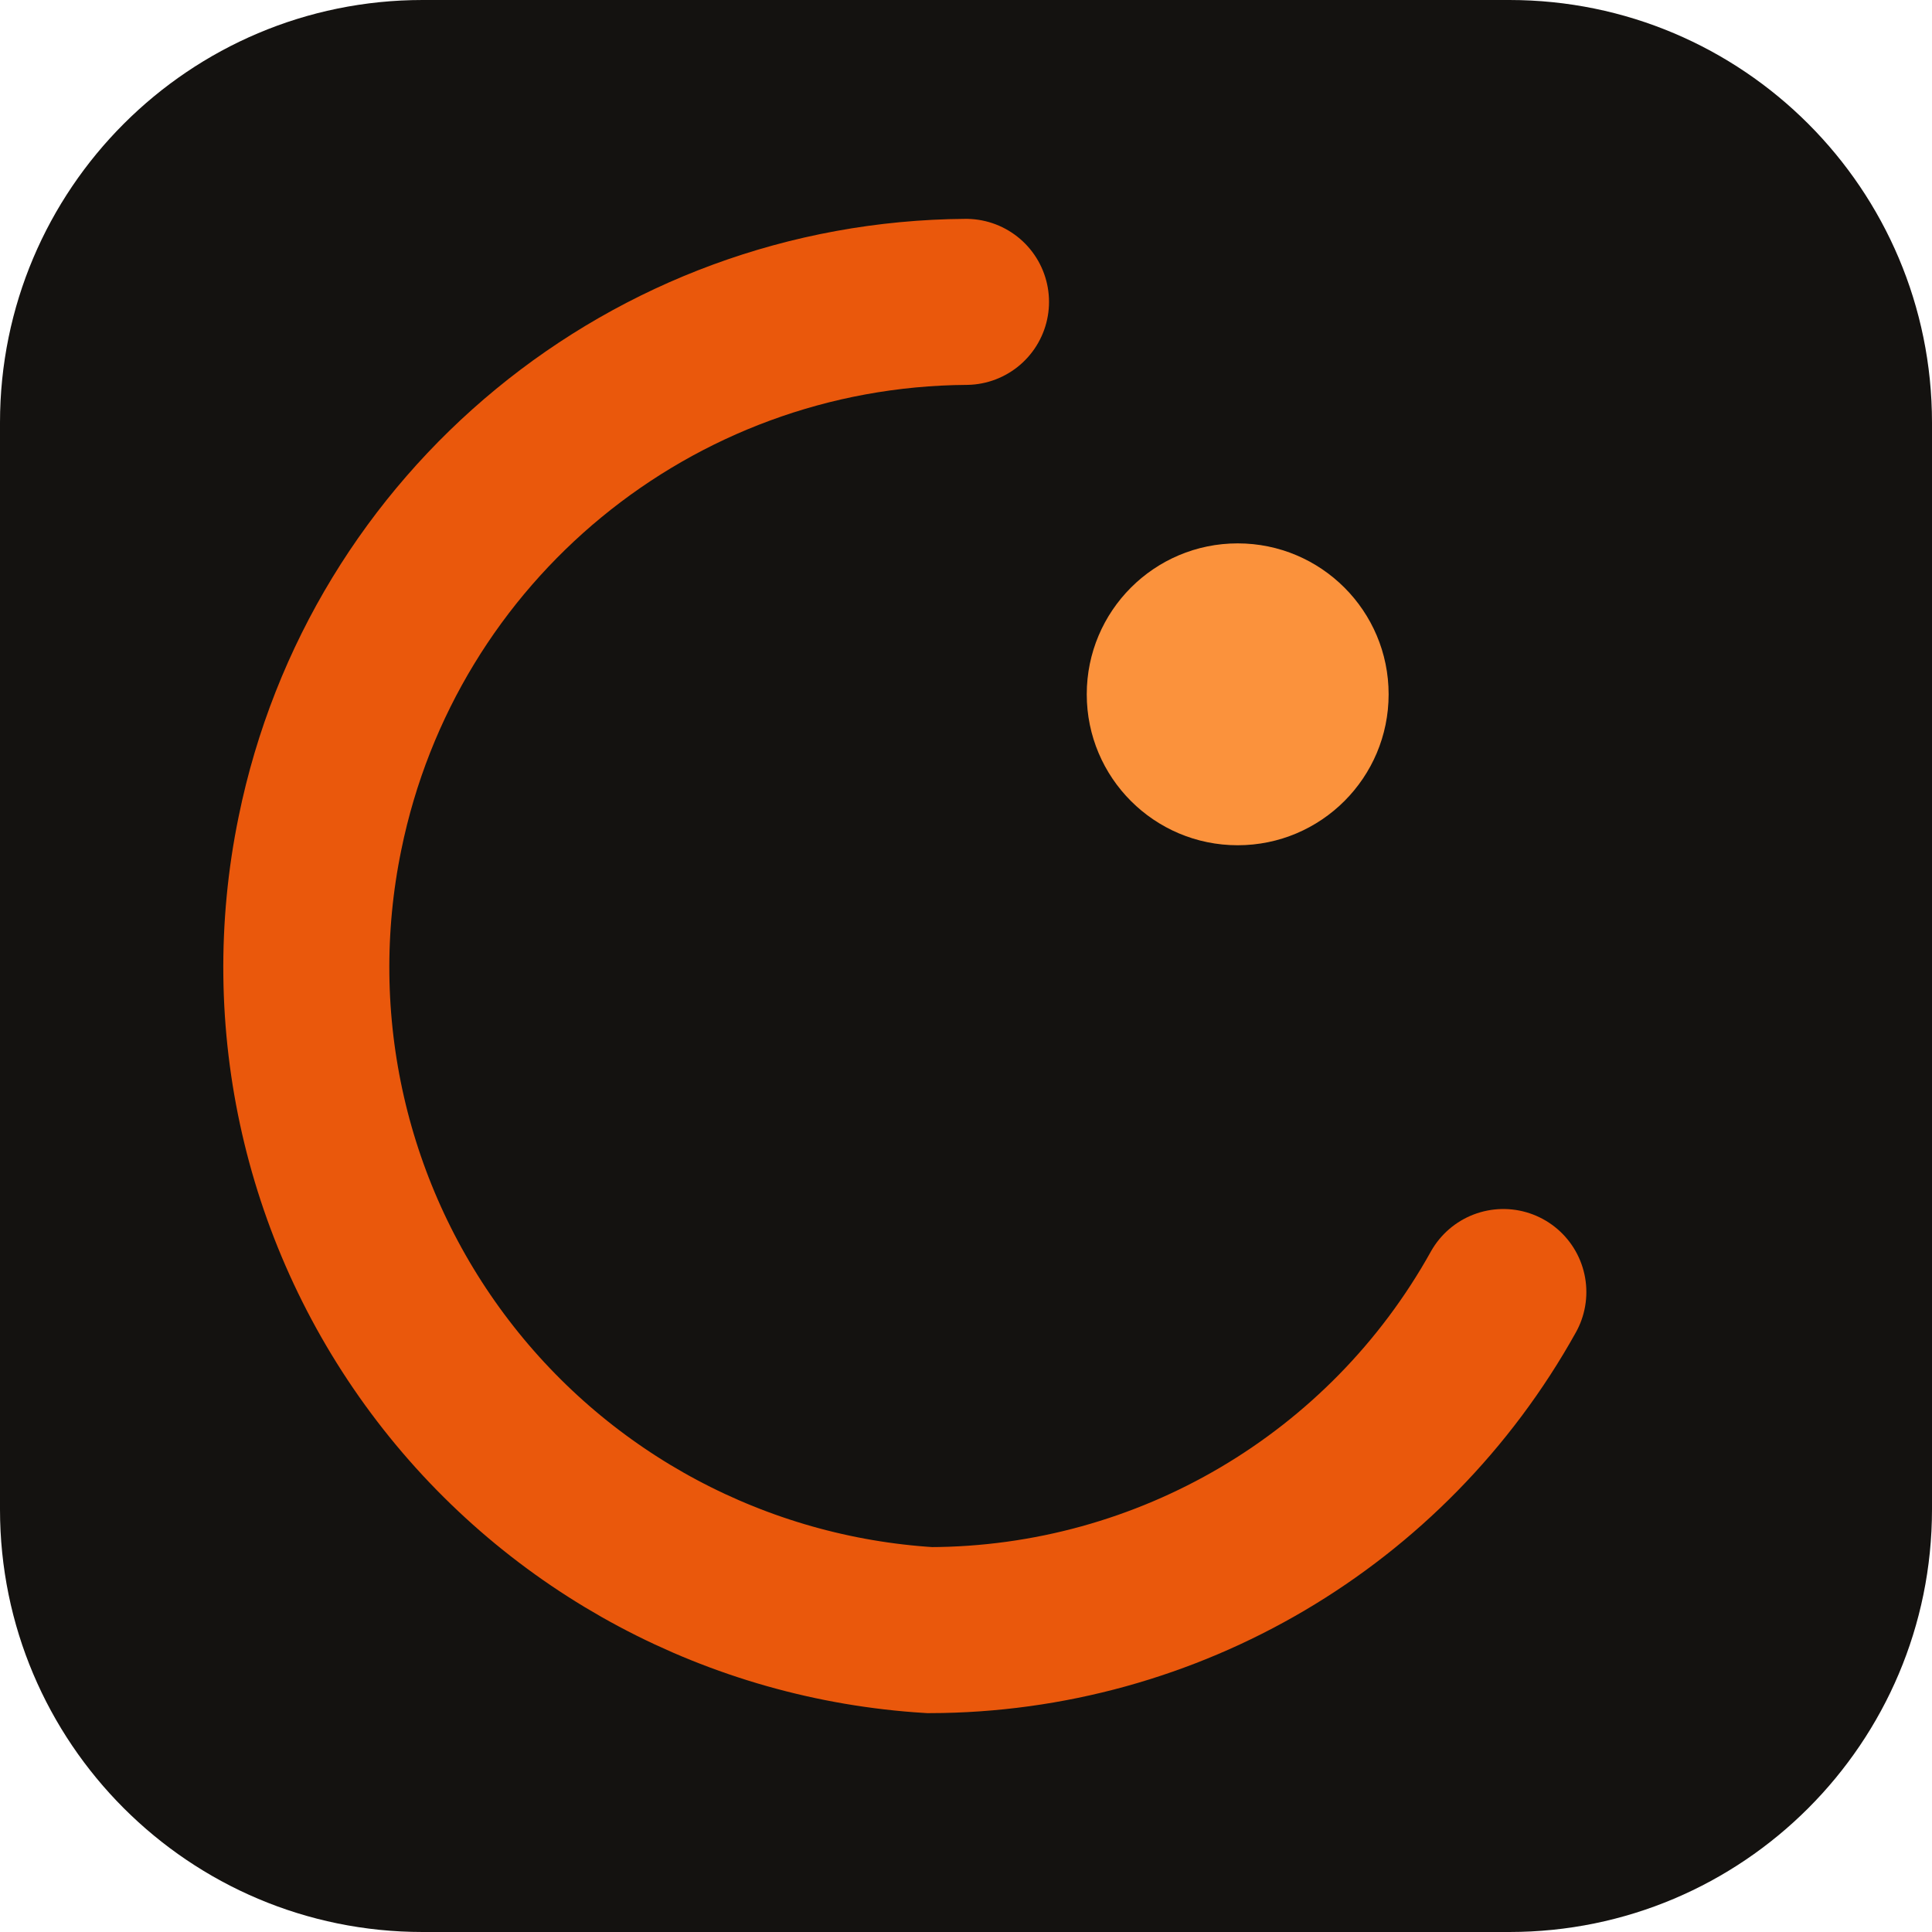
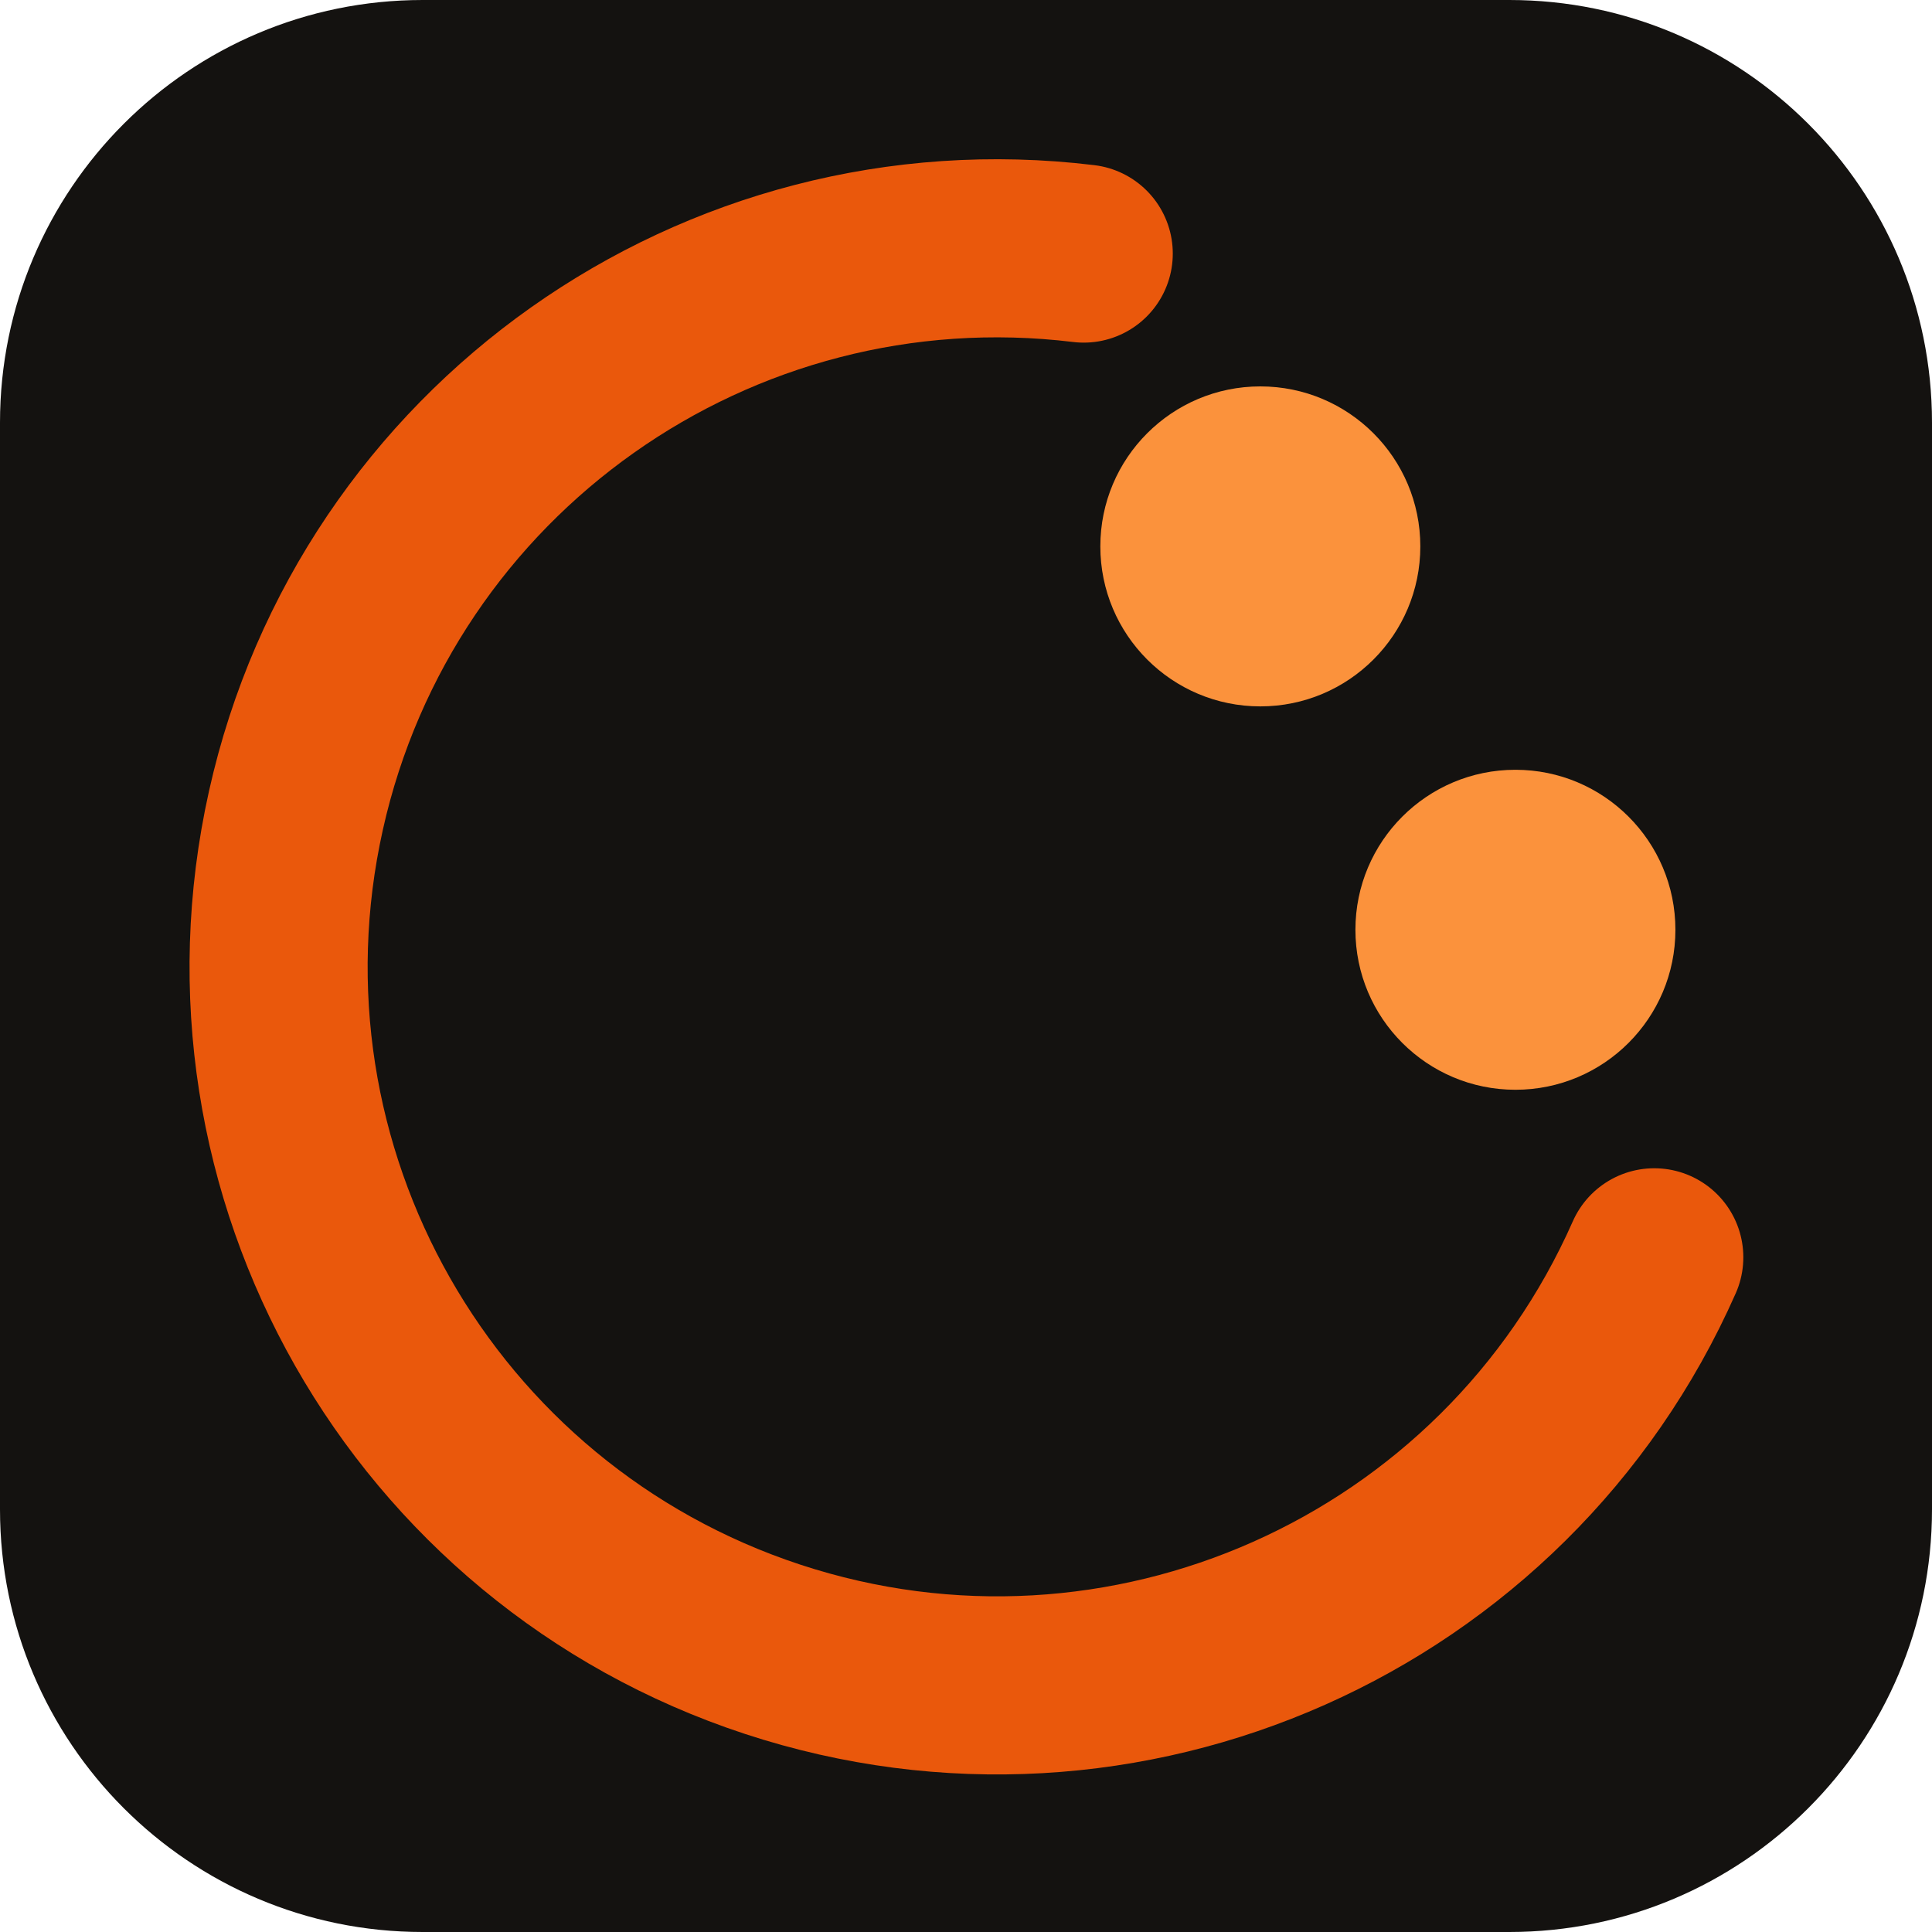
<svg xmlns="http://www.w3.org/2000/svg" viewBox="0 0 128 128" fill="none">
  <rect width="128" height="128" rx="28" fill="#141210" />
-   <path d="M64 20a44 44 0 0 0-42.8 35.2A44 44 0 0 0 61.6 108a43.6 43.6 0 0 0 38-22.4" stroke="#EA580C" stroke-width="11" stroke-linecap="round" />
-   <circle cx="82" cy="46" r="10" fill="#FB923C" />
+   <path d="M 71.8 16.8 A 47.6 47.6 0 1 0 109.6 83.3" stroke="#EA580C" stroke-width="11.8" stroke-linecap="round" />
+   <circle cx="83.5" cy="36.2" r="10.6" fill="#FB923C" />
+   <circle cx="100.4" cy="61.6" r="10.6" fill="#FB923C" />
</svg>
